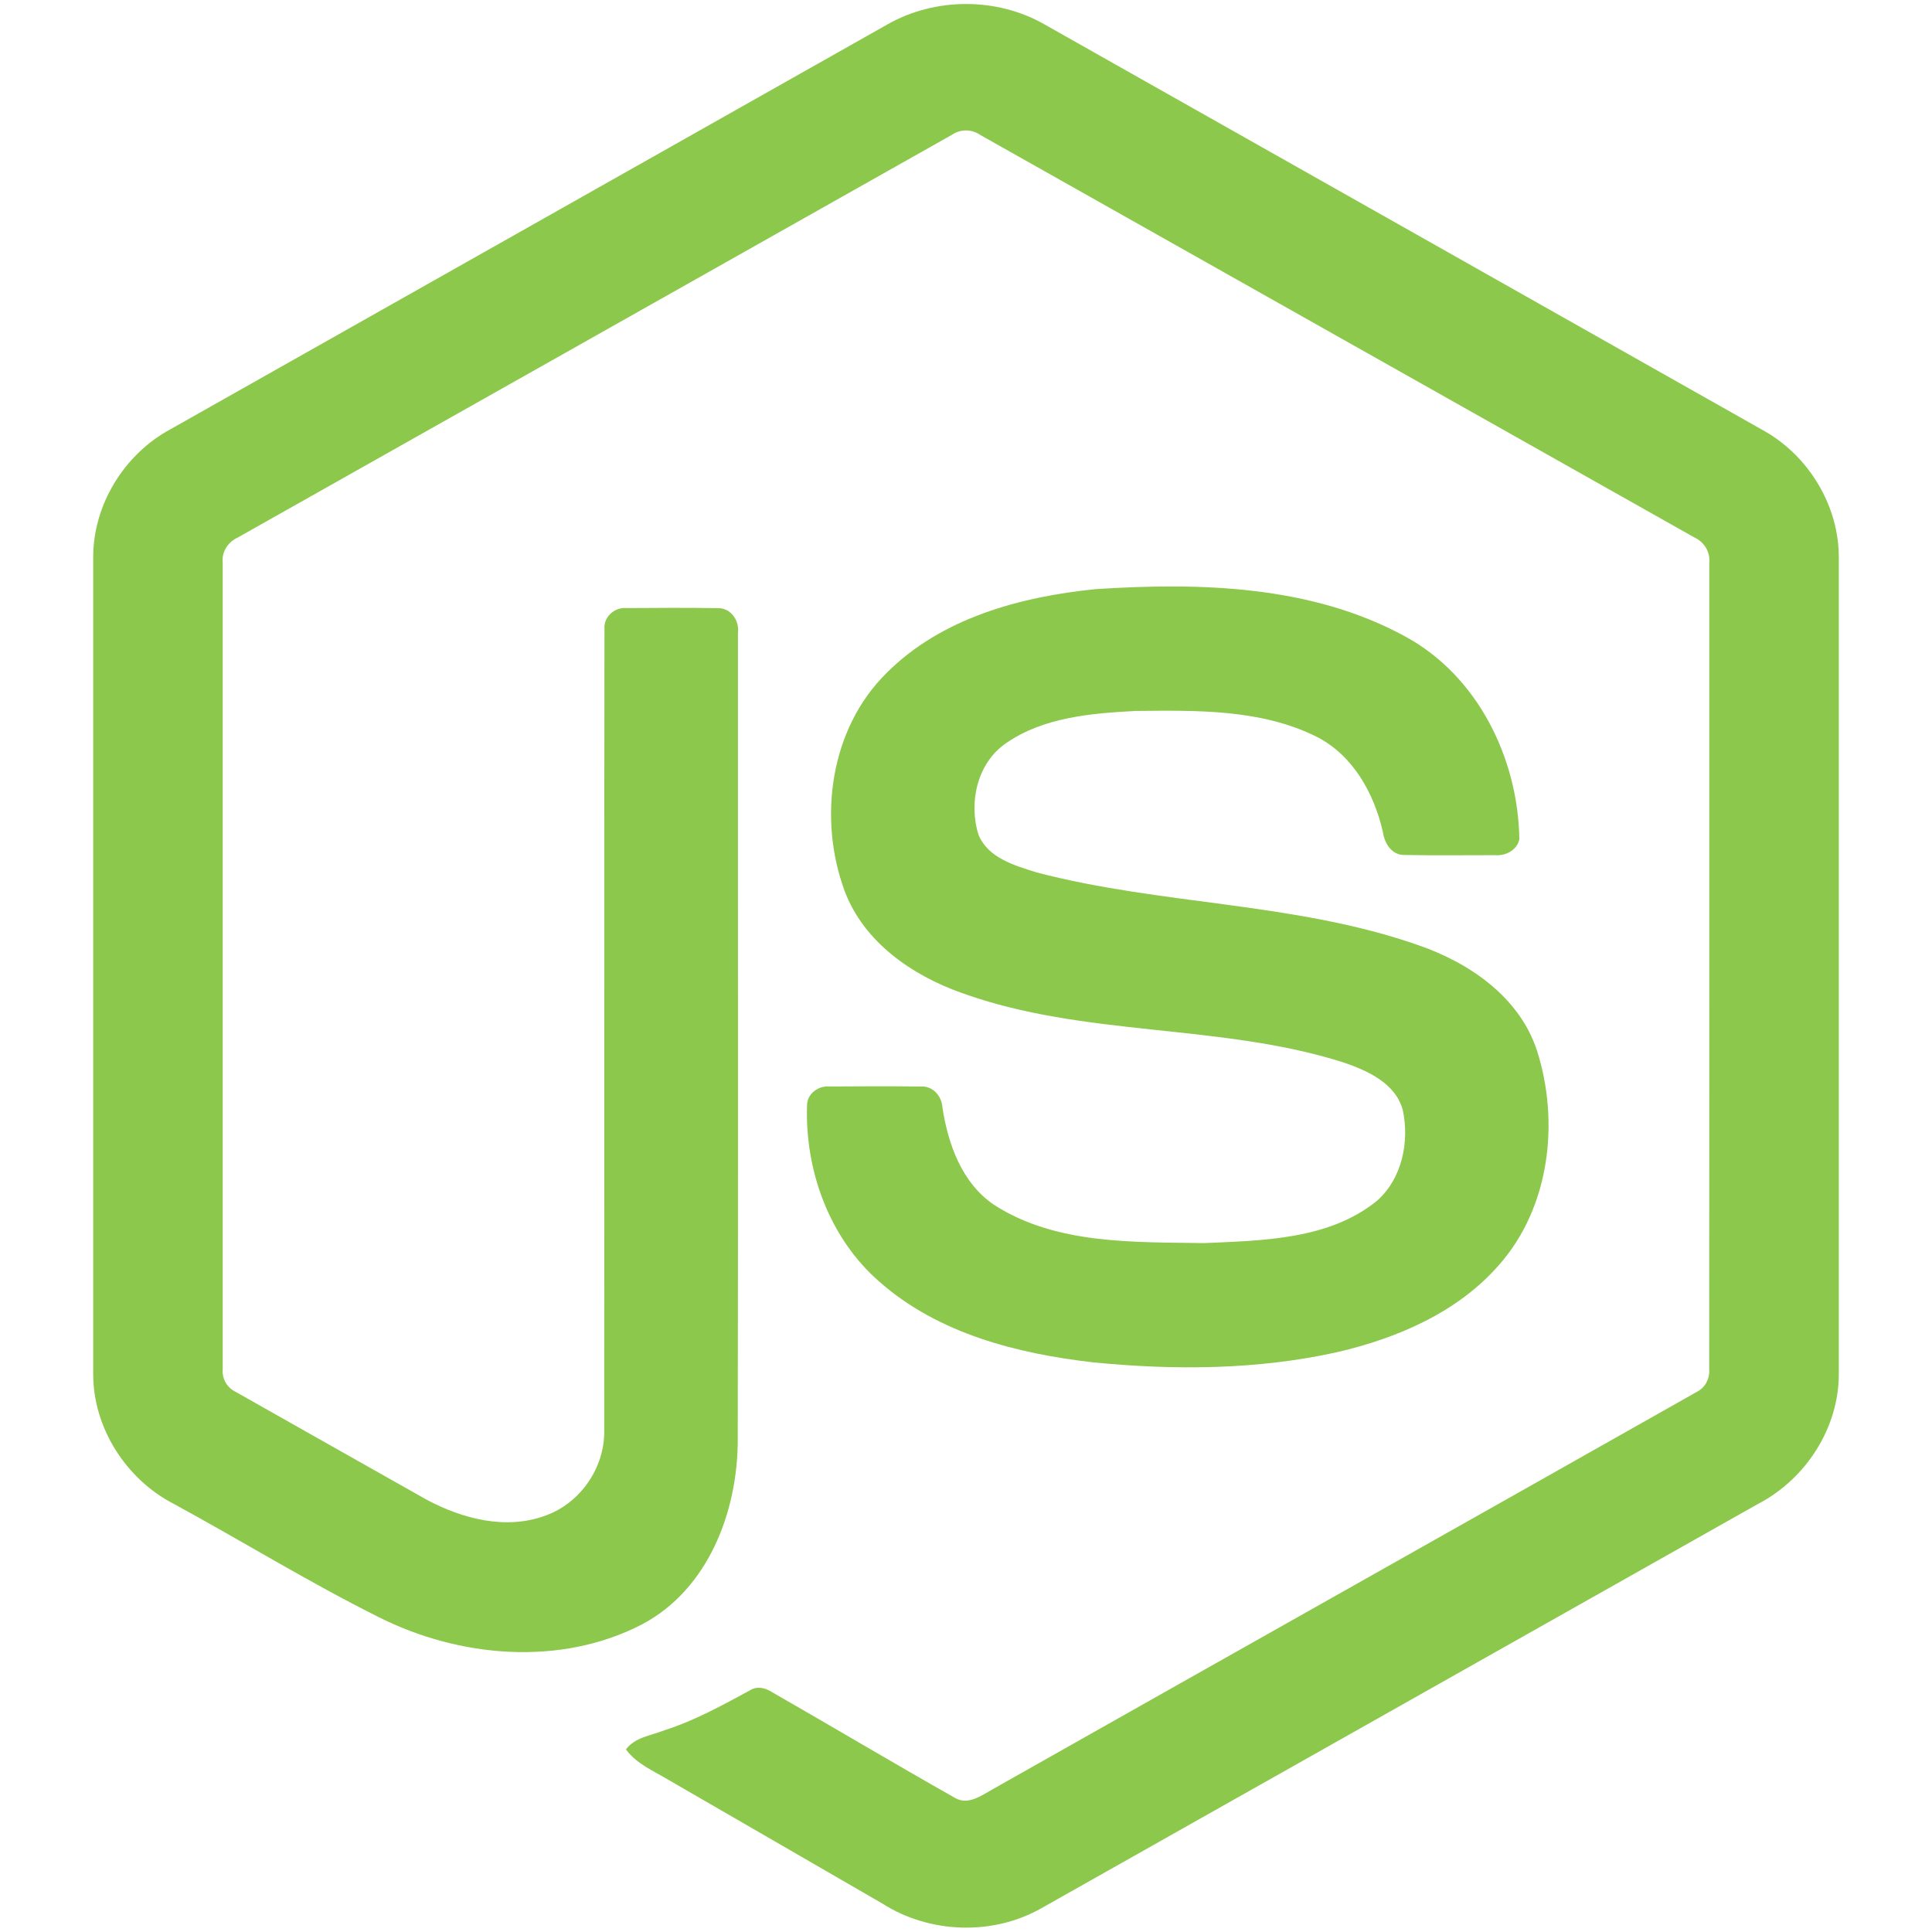
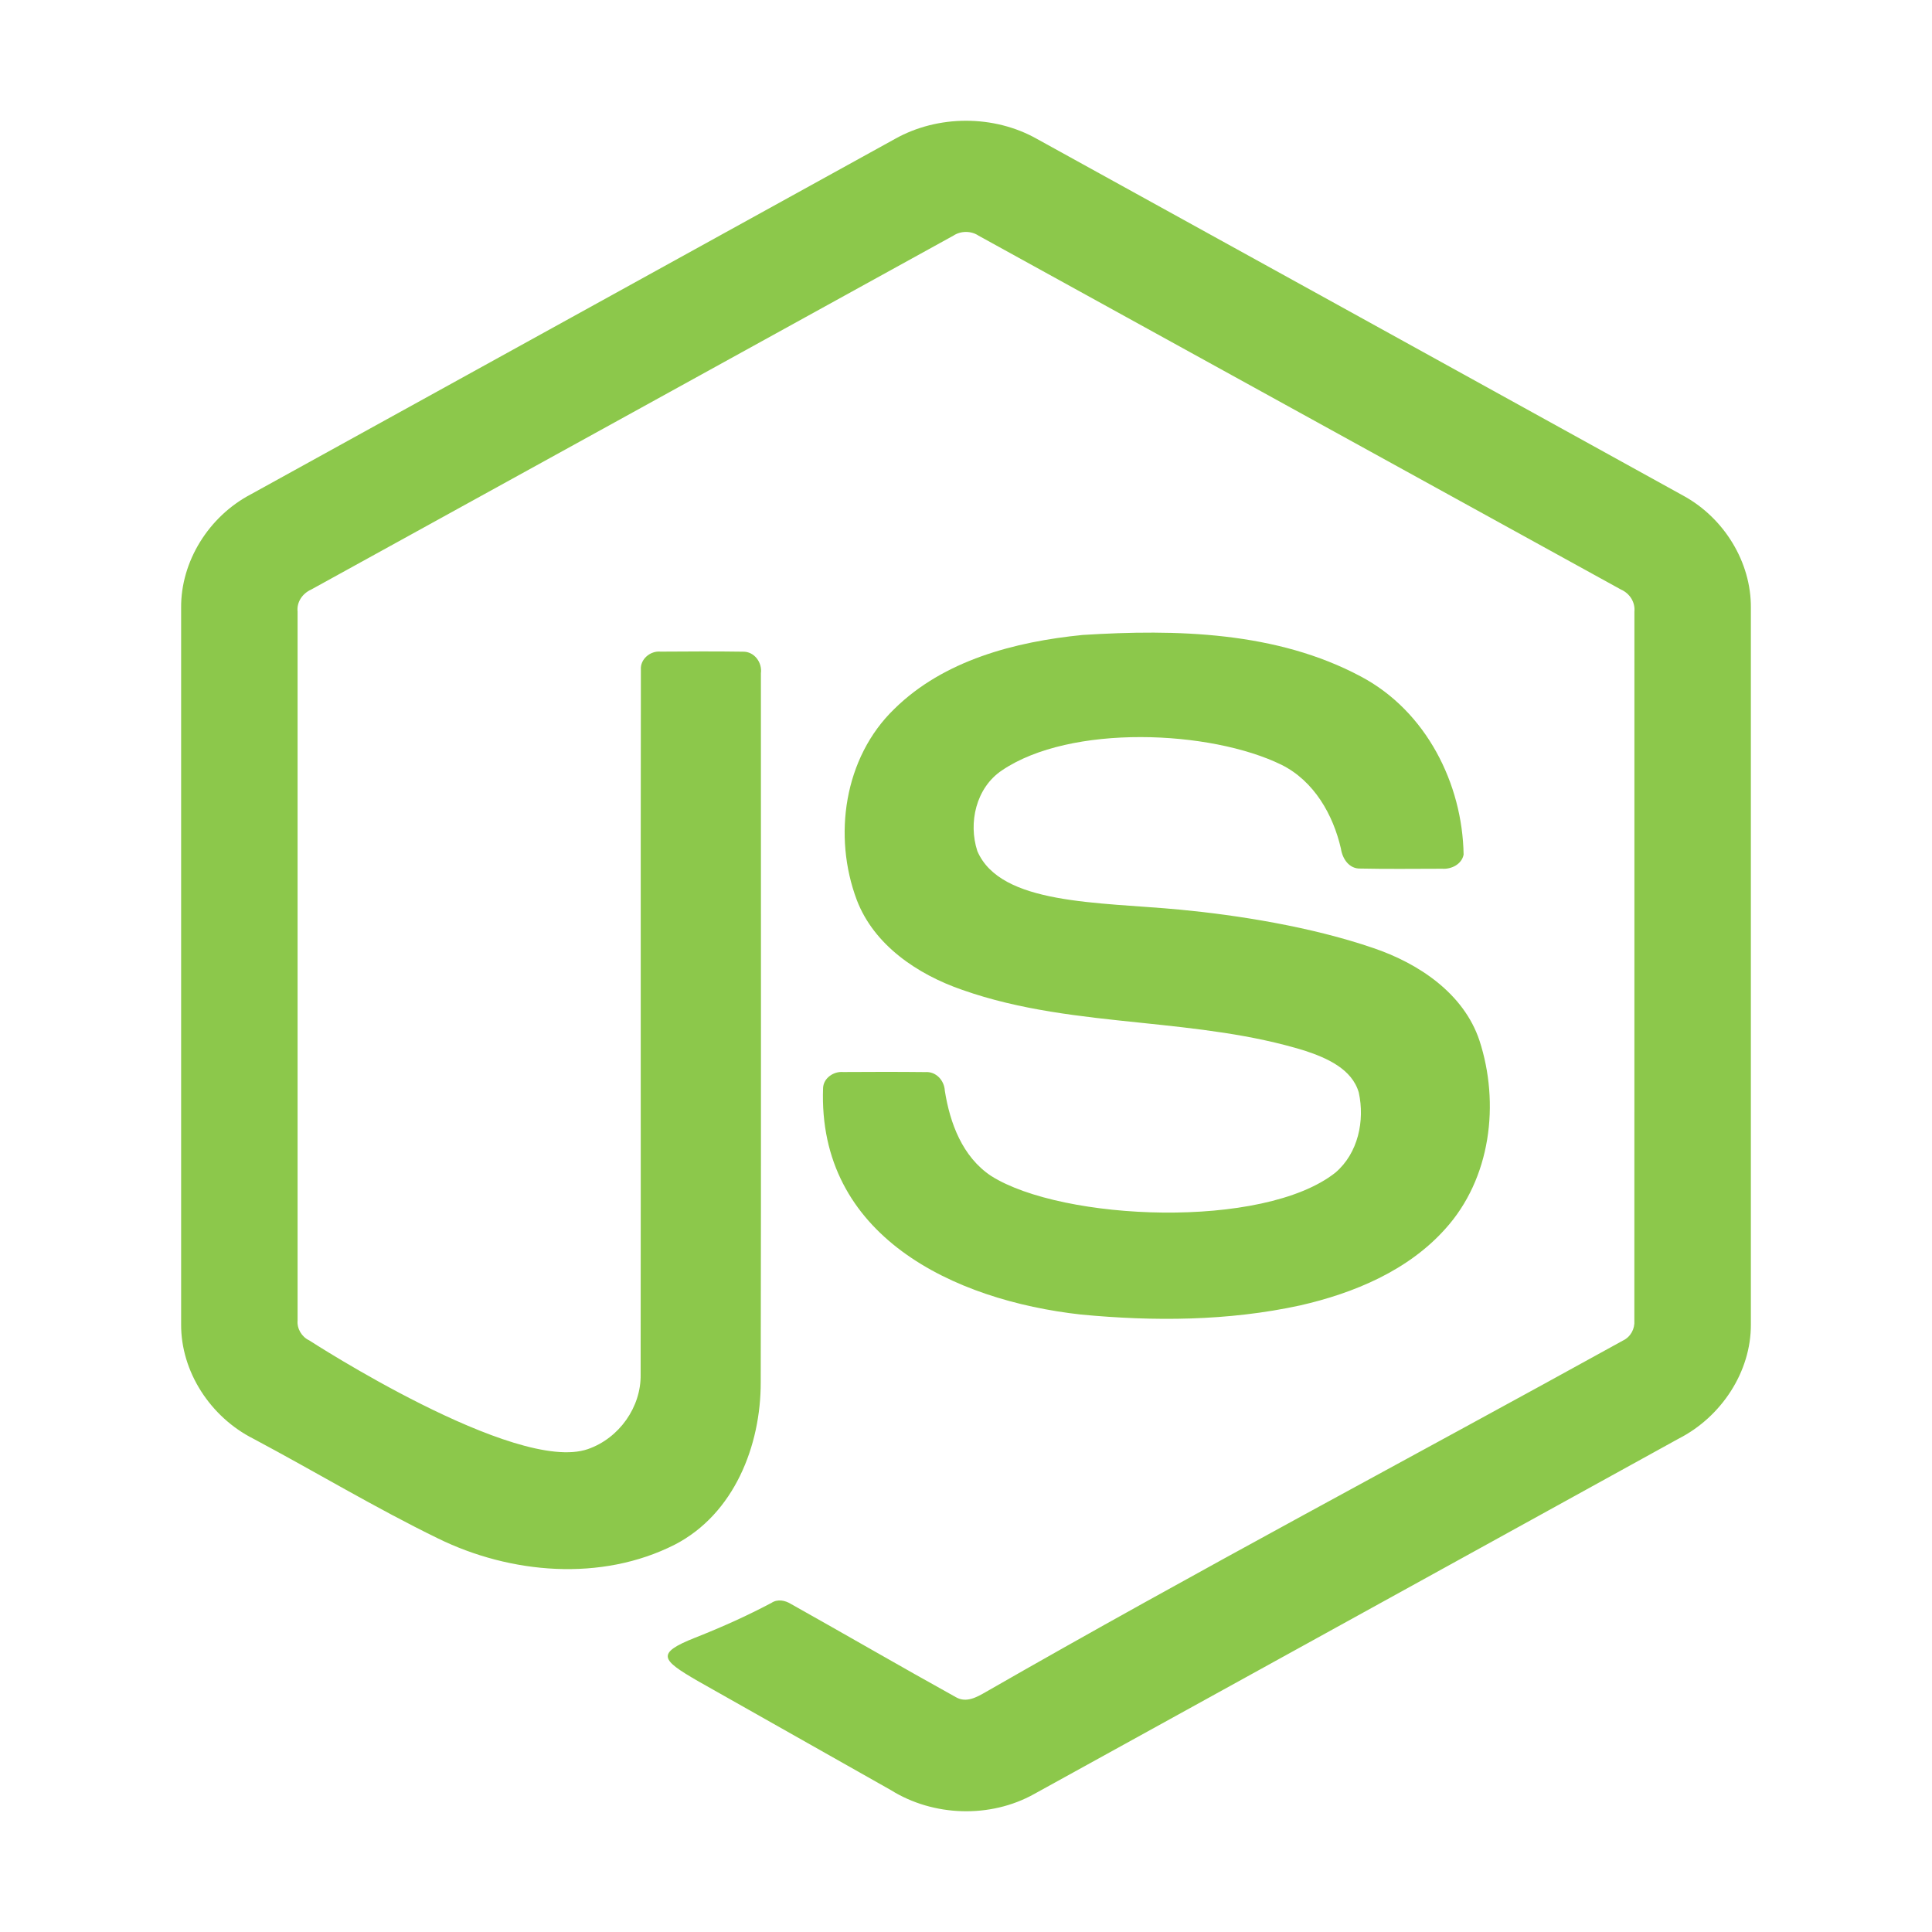
- <svg xmlns="http://www.w3.org/2000/svg" width="800px" height="800px" viewBox="-13 0 282 282" preserveAspectRatio="xMinYMin meet">
-   <g fill="#8CC84B">
-     <path d="M116.504 3.58c6.962-3.985 16.03-4.003 22.986 0 34.995 19.774 70.001 39.517 104.99 59.303 6.581 3.707 10.983 11.031 10.916 18.614v118.968c.049 7.897-4.788 15.396-11.731 19.019-34.88 19.665-69.742 39.354-104.616 59.019-7.106 4.063-16.356 3.75-23.24-.646-10.457-6.062-20.932-12.094-31.39-18.15-2.137-1.274-4.546-2.288-6.055-4.36 1.334-1.798 3.719-2.022 5.657-2.807 4.365-1.388 8.374-3.616 12.384-5.778 1.014-.694 2.252-.428 3.224.193 8.942 5.127 17.805 10.403 26.777 15.481 1.914 1.105 3.852-.362 5.488-1.274 34.228-19.345 68.498-38.617 102.72-57.968 1.268-.61 1.969-1.956 1.866-3.345.024-39.245.006-78.497.012-117.742.145-1.576-.767-3.025-2.192-3.67-34.759-19.575-69.5-39.18-104.253-58.76a3.621 3.621 0 0 0-4.094-.006C91.2 39.257 56.465 58.88 21.712 78.454c-1.42.646-2.373 2.071-2.204 3.653.006 39.245 0 78.497 0 117.748a3.329 3.329 0 0 0 1.89 3.303c9.274 5.259 18.56 10.481 27.84 15.722 5.228 2.814 11.647 4.486 17.407 2.33 5.083-1.823 8.646-7.01 8.549-12.407.048-39.016-.024-78.038.036-117.048-.127-1.732 1.516-3.163 3.2-3 4.456-.03 8.918-.06 13.374.012 1.86-.042 3.14 1.823 2.91 3.568-.018 39.263.048 78.527-.03 117.79.012 10.464-4.287 21.85-13.966 26.97-11.924 6.177-26.662 4.867-38.442-1.056-10.198-5.09-19.93-11.097-29.947-16.55C5.368 215.886.555 208.357.604 200.466V81.497c-.073-7.74 4.504-15.197 11.29-18.85C46.768 42.966 81.636 23.27 116.504 3.58z" />
-     <path d="M146.928 85.99c15.21-.979 31.493-.58 45.18 6.913 10.597 5.742 16.472 17.793 16.659 29.566-.296 1.588-1.956 2.464-3.472 2.355-4.413-.006-8.827.06-13.24-.03-1.872.072-2.96-1.654-3.195-3.309-1.268-5.633-4.34-11.212-9.642-13.929-8.139-4.075-17.576-3.87-26.451-3.785-6.479.344-13.446.905-18.935 4.715-4.214 2.886-5.494 8.712-3.99 13.404 1.418 3.369 5.307 4.456 8.489 5.458 18.33 4.794 37.754 4.317 55.734 10.626 7.444 2.572 14.726 7.572 17.274 15.366 3.333 10.446 1.872 22.932-5.56 31.318-6.027 6.901-14.805 10.657-23.56 12.697-11.647 2.597-23.734 2.663-35.562 1.51-11.122-1.268-22.696-4.19-31.282-11.768-7.342-6.375-10.928-16.308-10.572-25.895.085-1.619 1.697-2.748 3.248-2.615 4.444-.036 8.888-.048 13.332.006 1.775-.127 3.091 1.407 3.182 3.08.82 5.367 2.837 11 7.517 14.182 9.032 5.827 20.365 5.428 30.707 5.591 8.568-.38 18.186-.495 25.178-6.158 3.689-3.23 4.782-8.634 3.785-13.283-1.08-3.925-5.186-5.754-8.712-6.95-18.095-5.724-37.736-3.647-55.656-10.12-7.275-2.571-14.31-7.432-17.105-14.906-3.9-10.578-2.113-23.662 6.098-31.765 8.006-8.06 19.563-11.164 30.551-12.275z" />
-   </g>
+ <svg xmlns="http://www.w3.org/2000/svg" width="800px" height="800px" viewBox="0 0 32 32" fill="none">
+   <path d="M17.172 2.299C16.463 1.9 15.537 1.901 14.827 2.299C11.269 4.262 7.711 6.226 4.152 8.189C3.46 8.553 2.993 9.297 3 10.069V21.933C2.995 22.72 3.486 23.471 4.197 23.83C5.219 24.374 6.212 24.973 7.252 25.48C8.455 26.071 9.958 26.201 11.175 25.585C12.163 25.075 12.602 23.939 12.6 22.896C12.608 18.981 12.602 15.065 12.603 11.15C12.627 10.976 12.496 10.79 12.306 10.794C11.852 10.787 11.396 10.79 10.942 10.793C10.77 10.776 10.602 10.919 10.615 11.092C10.609 14.982 10.616 18.873 10.611 22.764C10.621 23.302 10.258 23.82 9.739 24.001C8.541 24.421 5.122 22.201 5.122 22.201C4.997 22.143 4.917 22.007 4.929 21.872C4.929 17.958 4.93 14.043 4.929 10.13C4.912 9.972 5.009 9.83 5.154 9.765C8.7 7.813 12.245 5.857 15.791 3.903C15.914 3.821 16.086 3.821 16.209 3.904C19.755 5.857 23.3 7.812 26.847 9.764C26.993 9.828 27.086 9.973 27.071 10.13C27.07 14.043 27.072 17.958 27.07 21.871C27.08 22.01 27.009 22.144 26.879 22.205C23.366 24.146 19.813 26.025 16.331 28.023C16.18 28.11 16.008 28.209 15.837 28.113C14.922 27.606 14.017 27.08 13.105 26.569C13.006 26.507 12.879 26.48 12.776 26.55C12.367 26.765 11.982 26.94 11.512 27.126C10.852 27.387 10.958 27.494 11.553 27.84C12.62 28.444 13.689 29.046 14.756 29.65C15.459 30.089 16.402 30.12 17.128 29.715C20.686 27.754 24.244 25.79 27.803 23.829C28.511 23.468 29.005 22.72 29 21.933V10.069C29.007 9.313 28.558 8.582 27.886 8.213C24.316 6.239 20.744 4.271 17.172 2.299Z" fill="#8CC84B" />
+   <path d="M22.542 11.206C21.145 10.459 19.484 10.419 17.931 10.517C16.81 10.628 15.631 10.937 14.814 11.741C13.976 12.549 13.794 13.854 14.192 14.909C14.477 15.654 15.195 16.139 15.937 16.395C16.893 16.733 17.898 16.837 18.903 16.941C19.819 17.037 20.736 17.132 21.616 17.404C21.976 17.523 22.395 17.706 22.506 18.097C22.607 18.561 22.496 19.1 22.119 19.422C20.924 20.368 17.598 20.223 16.417 19.478C15.939 19.161 15.733 18.599 15.649 18.064C15.64 17.897 15.506 17.744 15.325 17.757C14.871 17.752 14.418 17.753 13.964 17.756C13.806 17.743 13.642 17.856 13.633 18.017C13.54 20.469 15.791 21.538 17.904 21.773C19.111 21.888 20.344 21.881 21.533 21.622C22.426 21.419 23.322 21.044 23.937 20.356C24.695 19.52 24.844 18.275 24.504 17.233C24.244 16.456 23.501 15.957 22.742 15.701C21.709 15.347 20.484 15.156 19.549 15.067C18.189 14.938 16.573 14.991 16.188 14.097C16.035 13.629 16.165 13.048 16.595 12.76C17.733 11.989 20.048 12.091 21.227 12.668C21.767 12.938 22.081 13.495 22.21 14.056C22.234 14.222 22.345 14.394 22.536 14.386C22.987 14.396 23.437 14.389 23.887 14.389C24.042 14.4 24.212 14.313 24.242 14.155C24.223 12.981 23.623 11.779 22.542 11.206Z" fill="#8CC84B" />
</svg>
